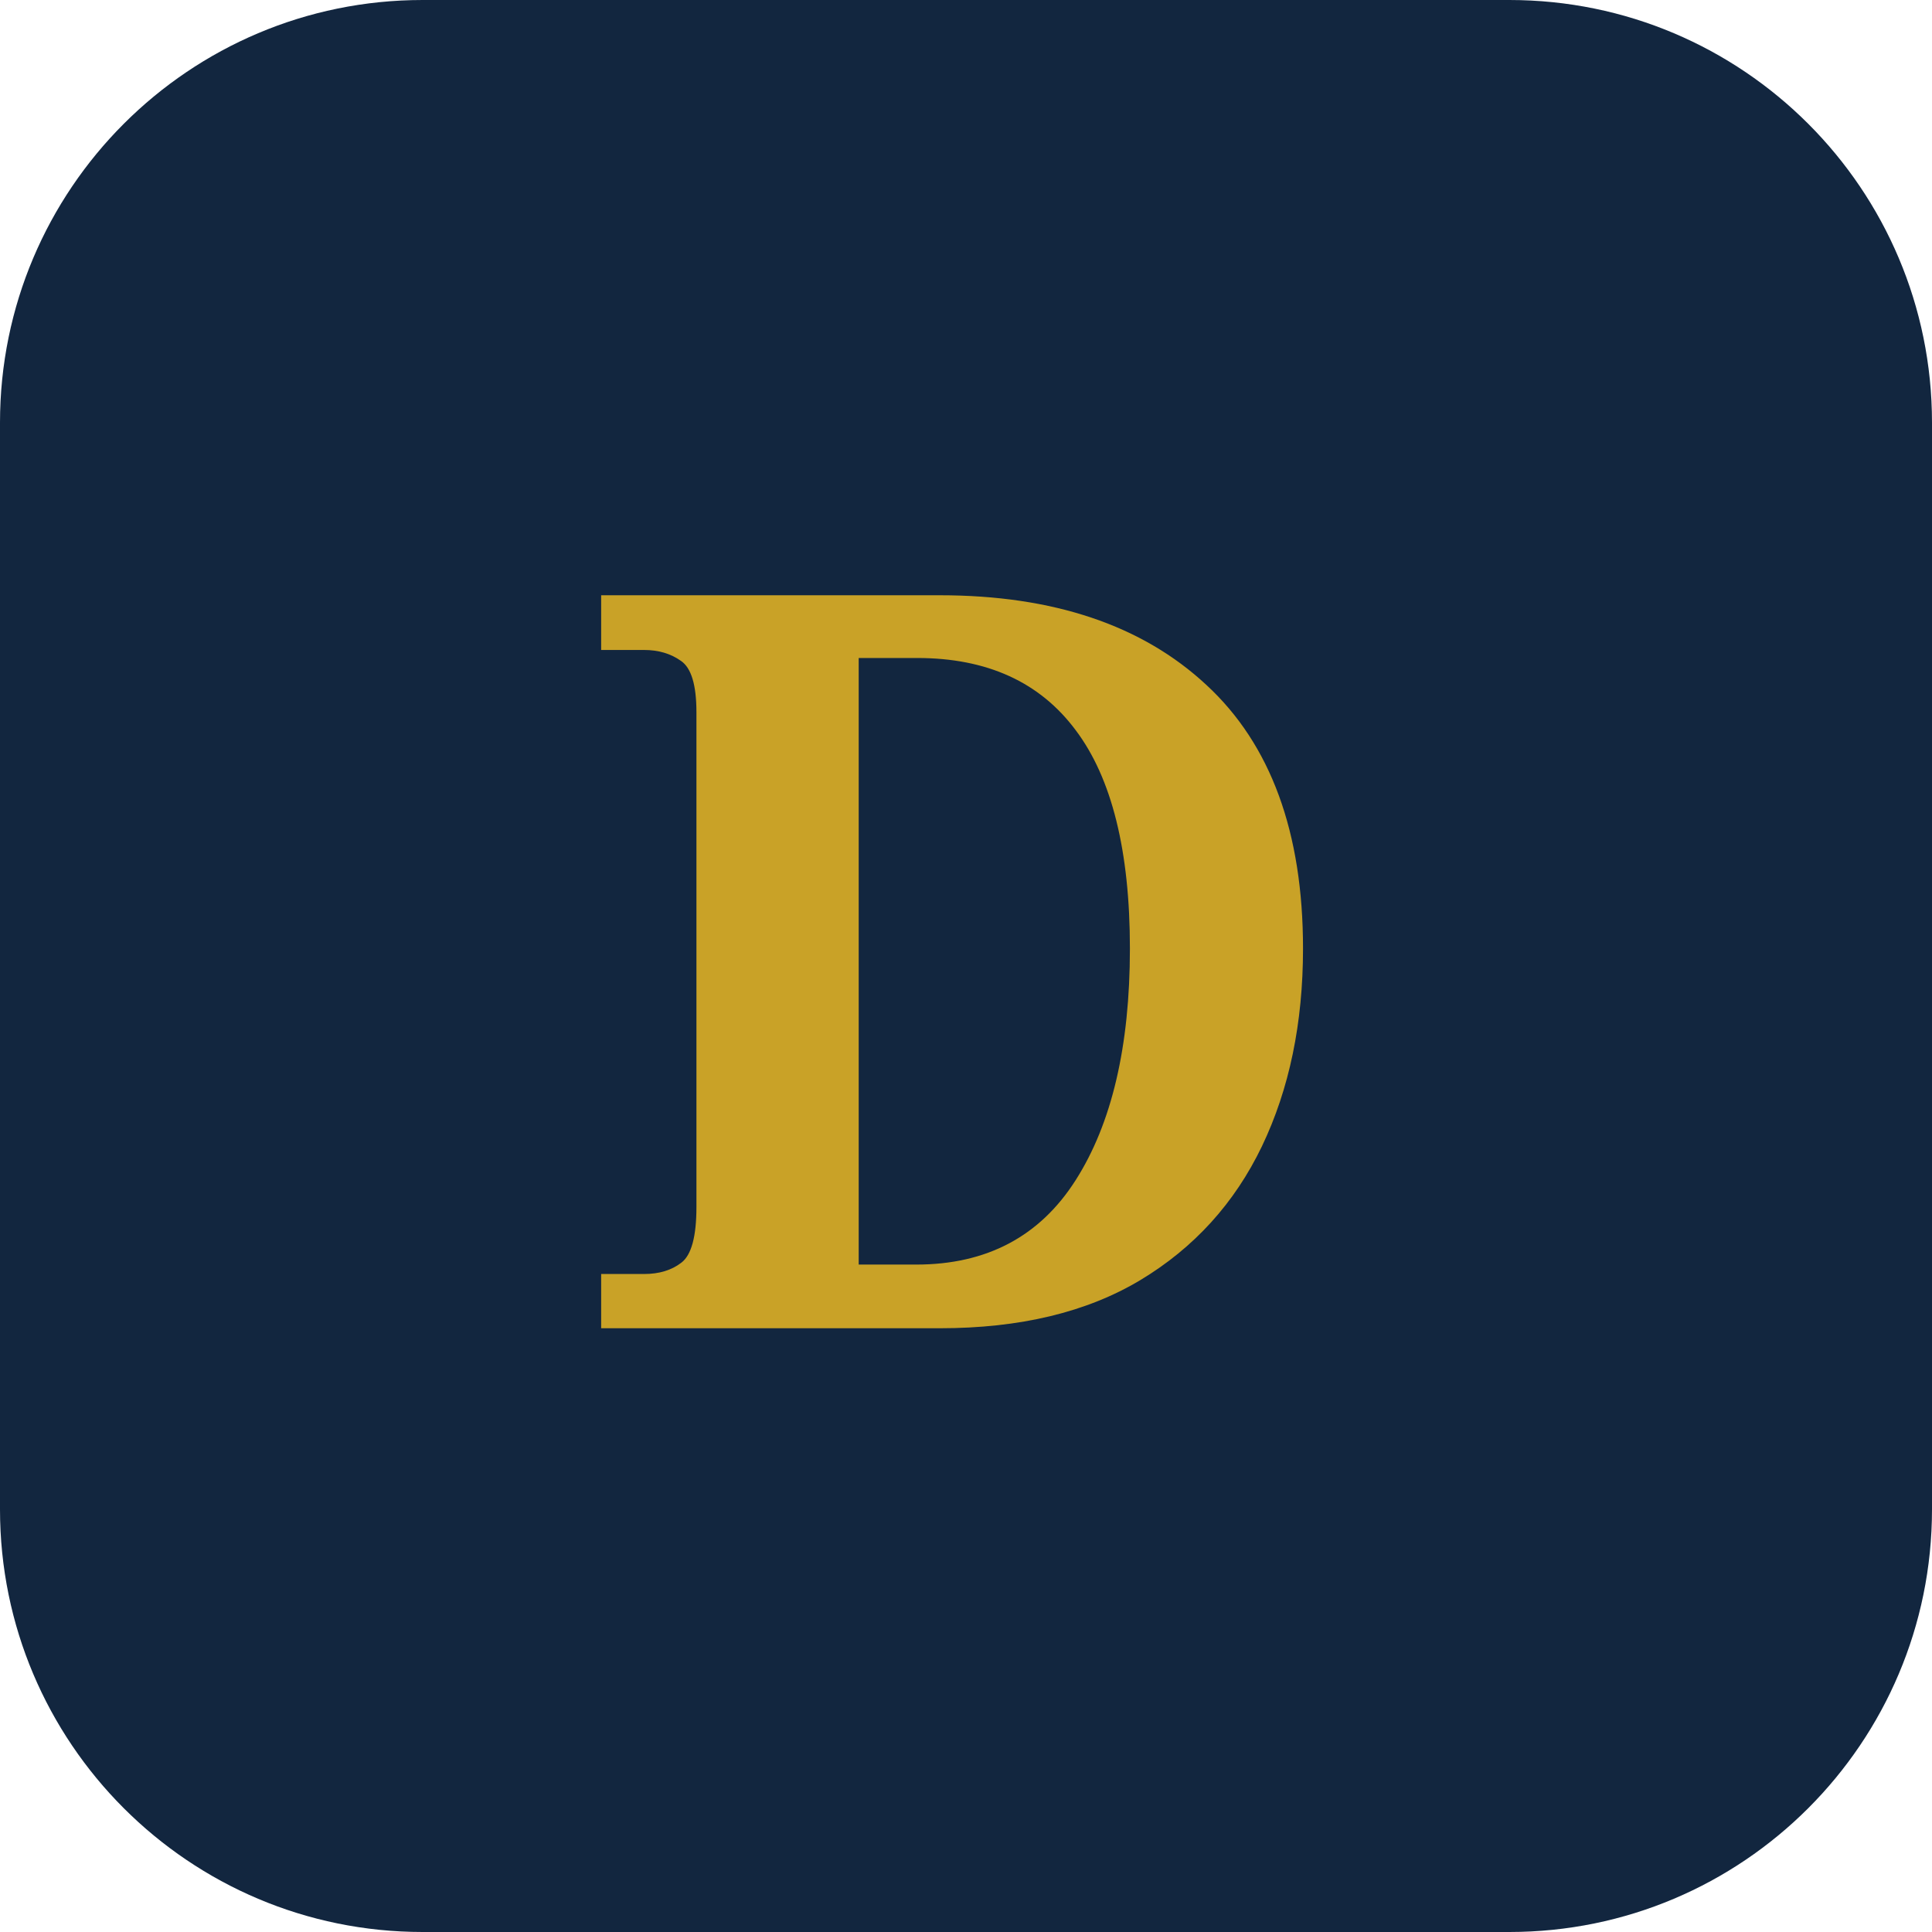
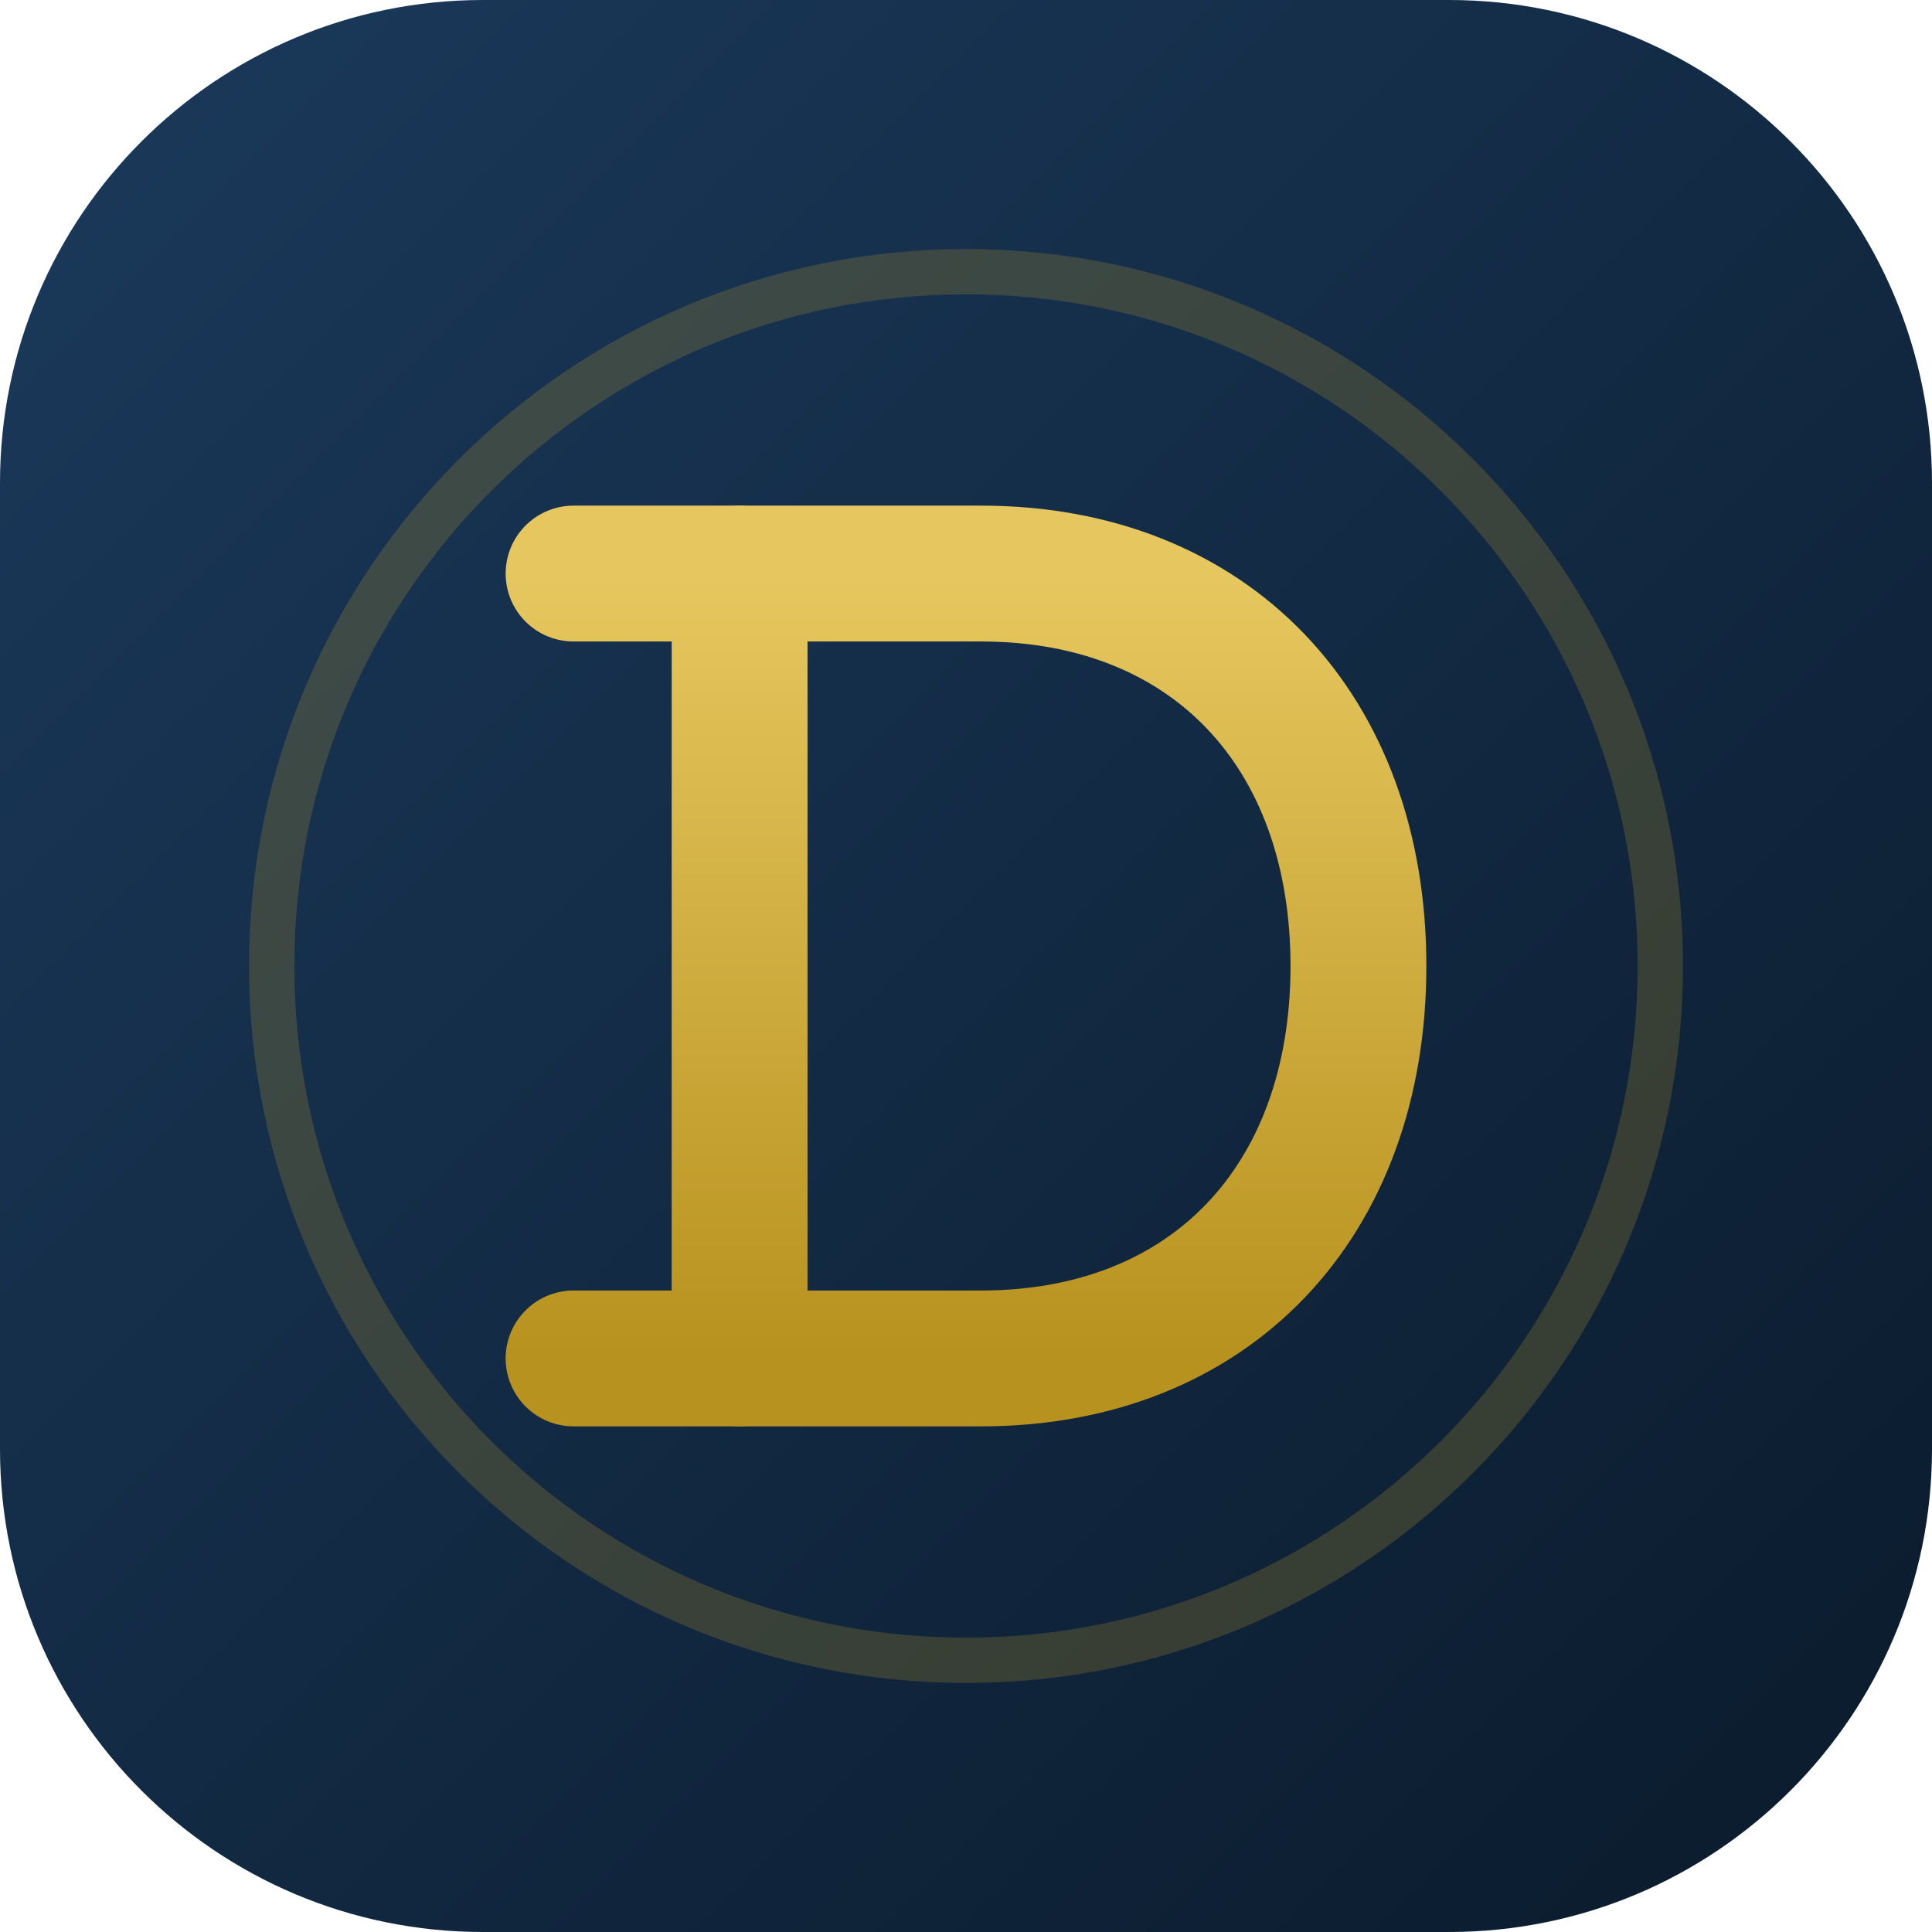
<svg xmlns="http://www.w3.org/2000/svg" viewBox="0 0 64 64">
-   <rect width="64" height="64" rx="14" fill="#12263f" />
-   <text x="32" y="44" font-family="Georgia,serif" font-size="34" font-weight="700" fill="#c9a227" text-anchor="middle">D</text>
+   <defs>
+     <linearGradient id="f" x1="0" y1="0" x2="1" y2="1">
+       <stop offset="0" stop-color="#1b3a5c" />
+       <stop offset="1" stop-color="#0a1a2b" />
+     </linearGradient>
+     <linearGradient id="o" x1="0" y1="0" x2="0" y2="1">
+       <stop offset="0" stop-color="#e6c75f" />
+       <stop offset="1" stop-color="#b8921f" />
+     </linearGradient>
+   </defs>
+   <rect width="64" height="64" rx="16" fill="url(#f)" />
+   <circle cx="32" cy="32" r="23" fill="none" stroke="#c9a227" stroke-opacity=".22" stroke-width="1.5" />
+   <path d="M24.5 19h8c7.6 0 12.5 5.2 12.5 13s-4.9 13-12.5 13h-8z" fill="none" stroke="url(#o)" stroke-width="4.5" stroke-linejoin="round" />
+   <path d="M19 19h5.5M19 45h5.5" stroke="url(#o)" stroke-width="4.5" stroke-linecap="round" />
</svg>
